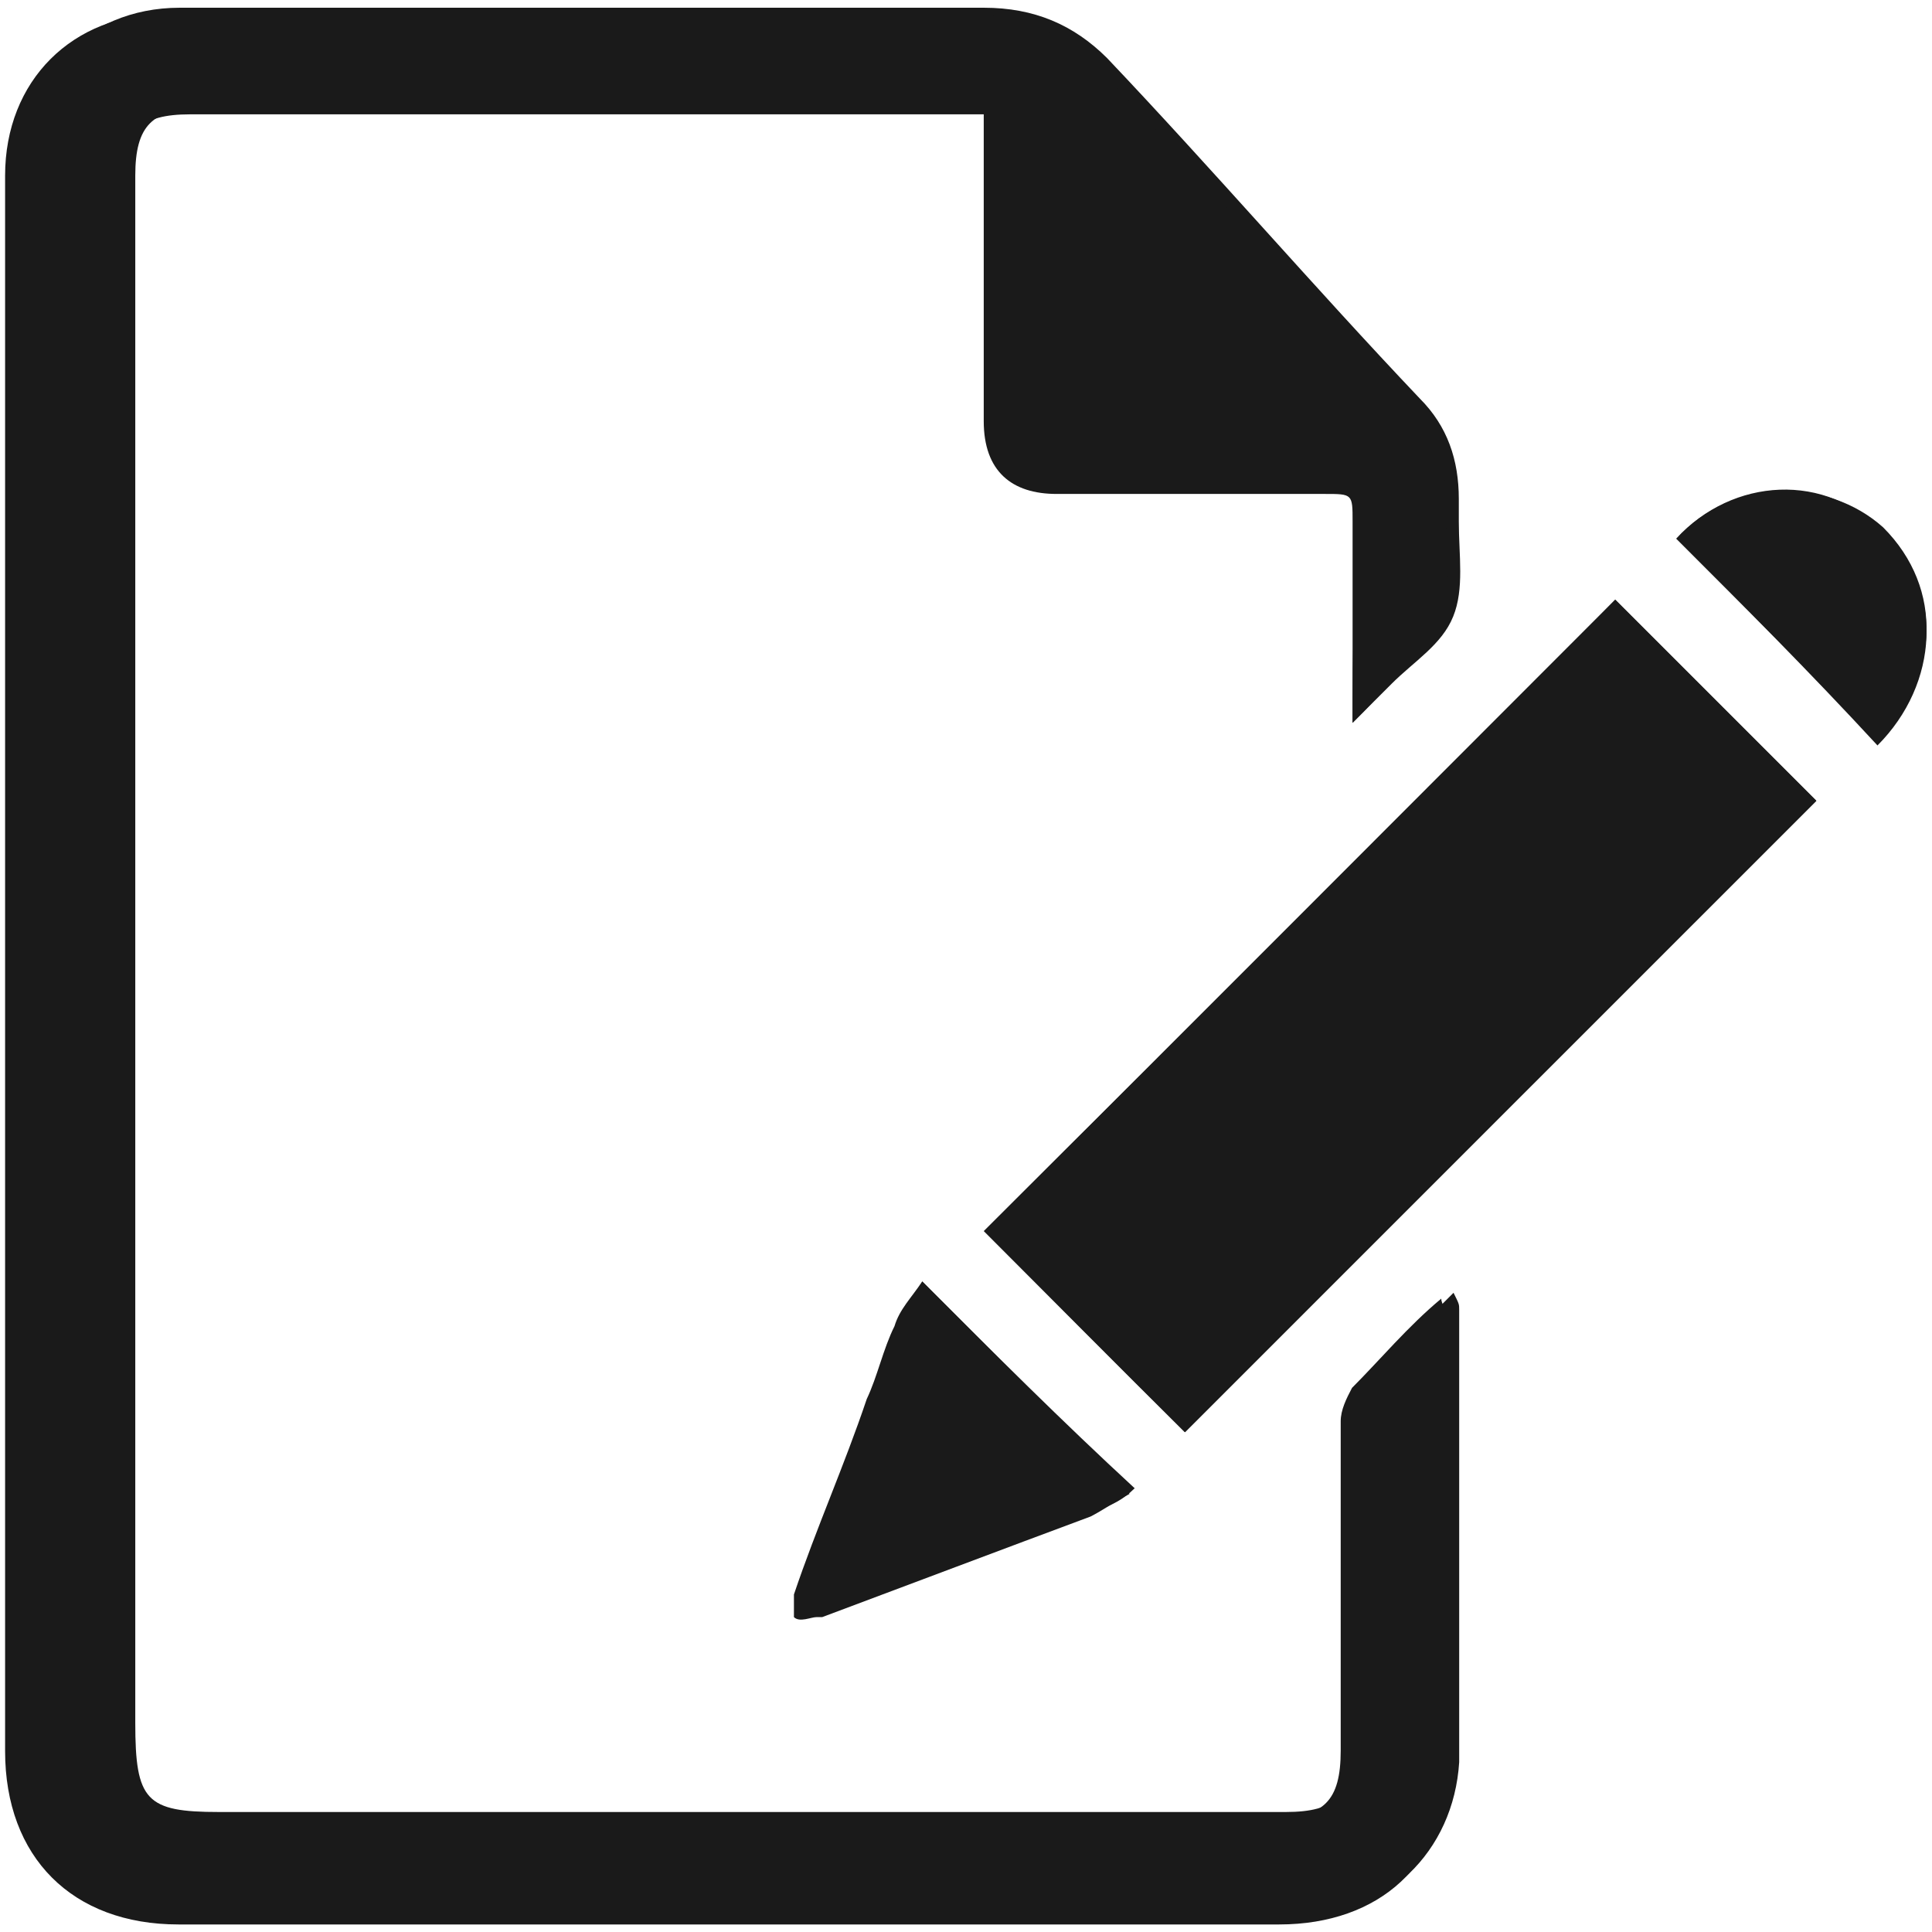
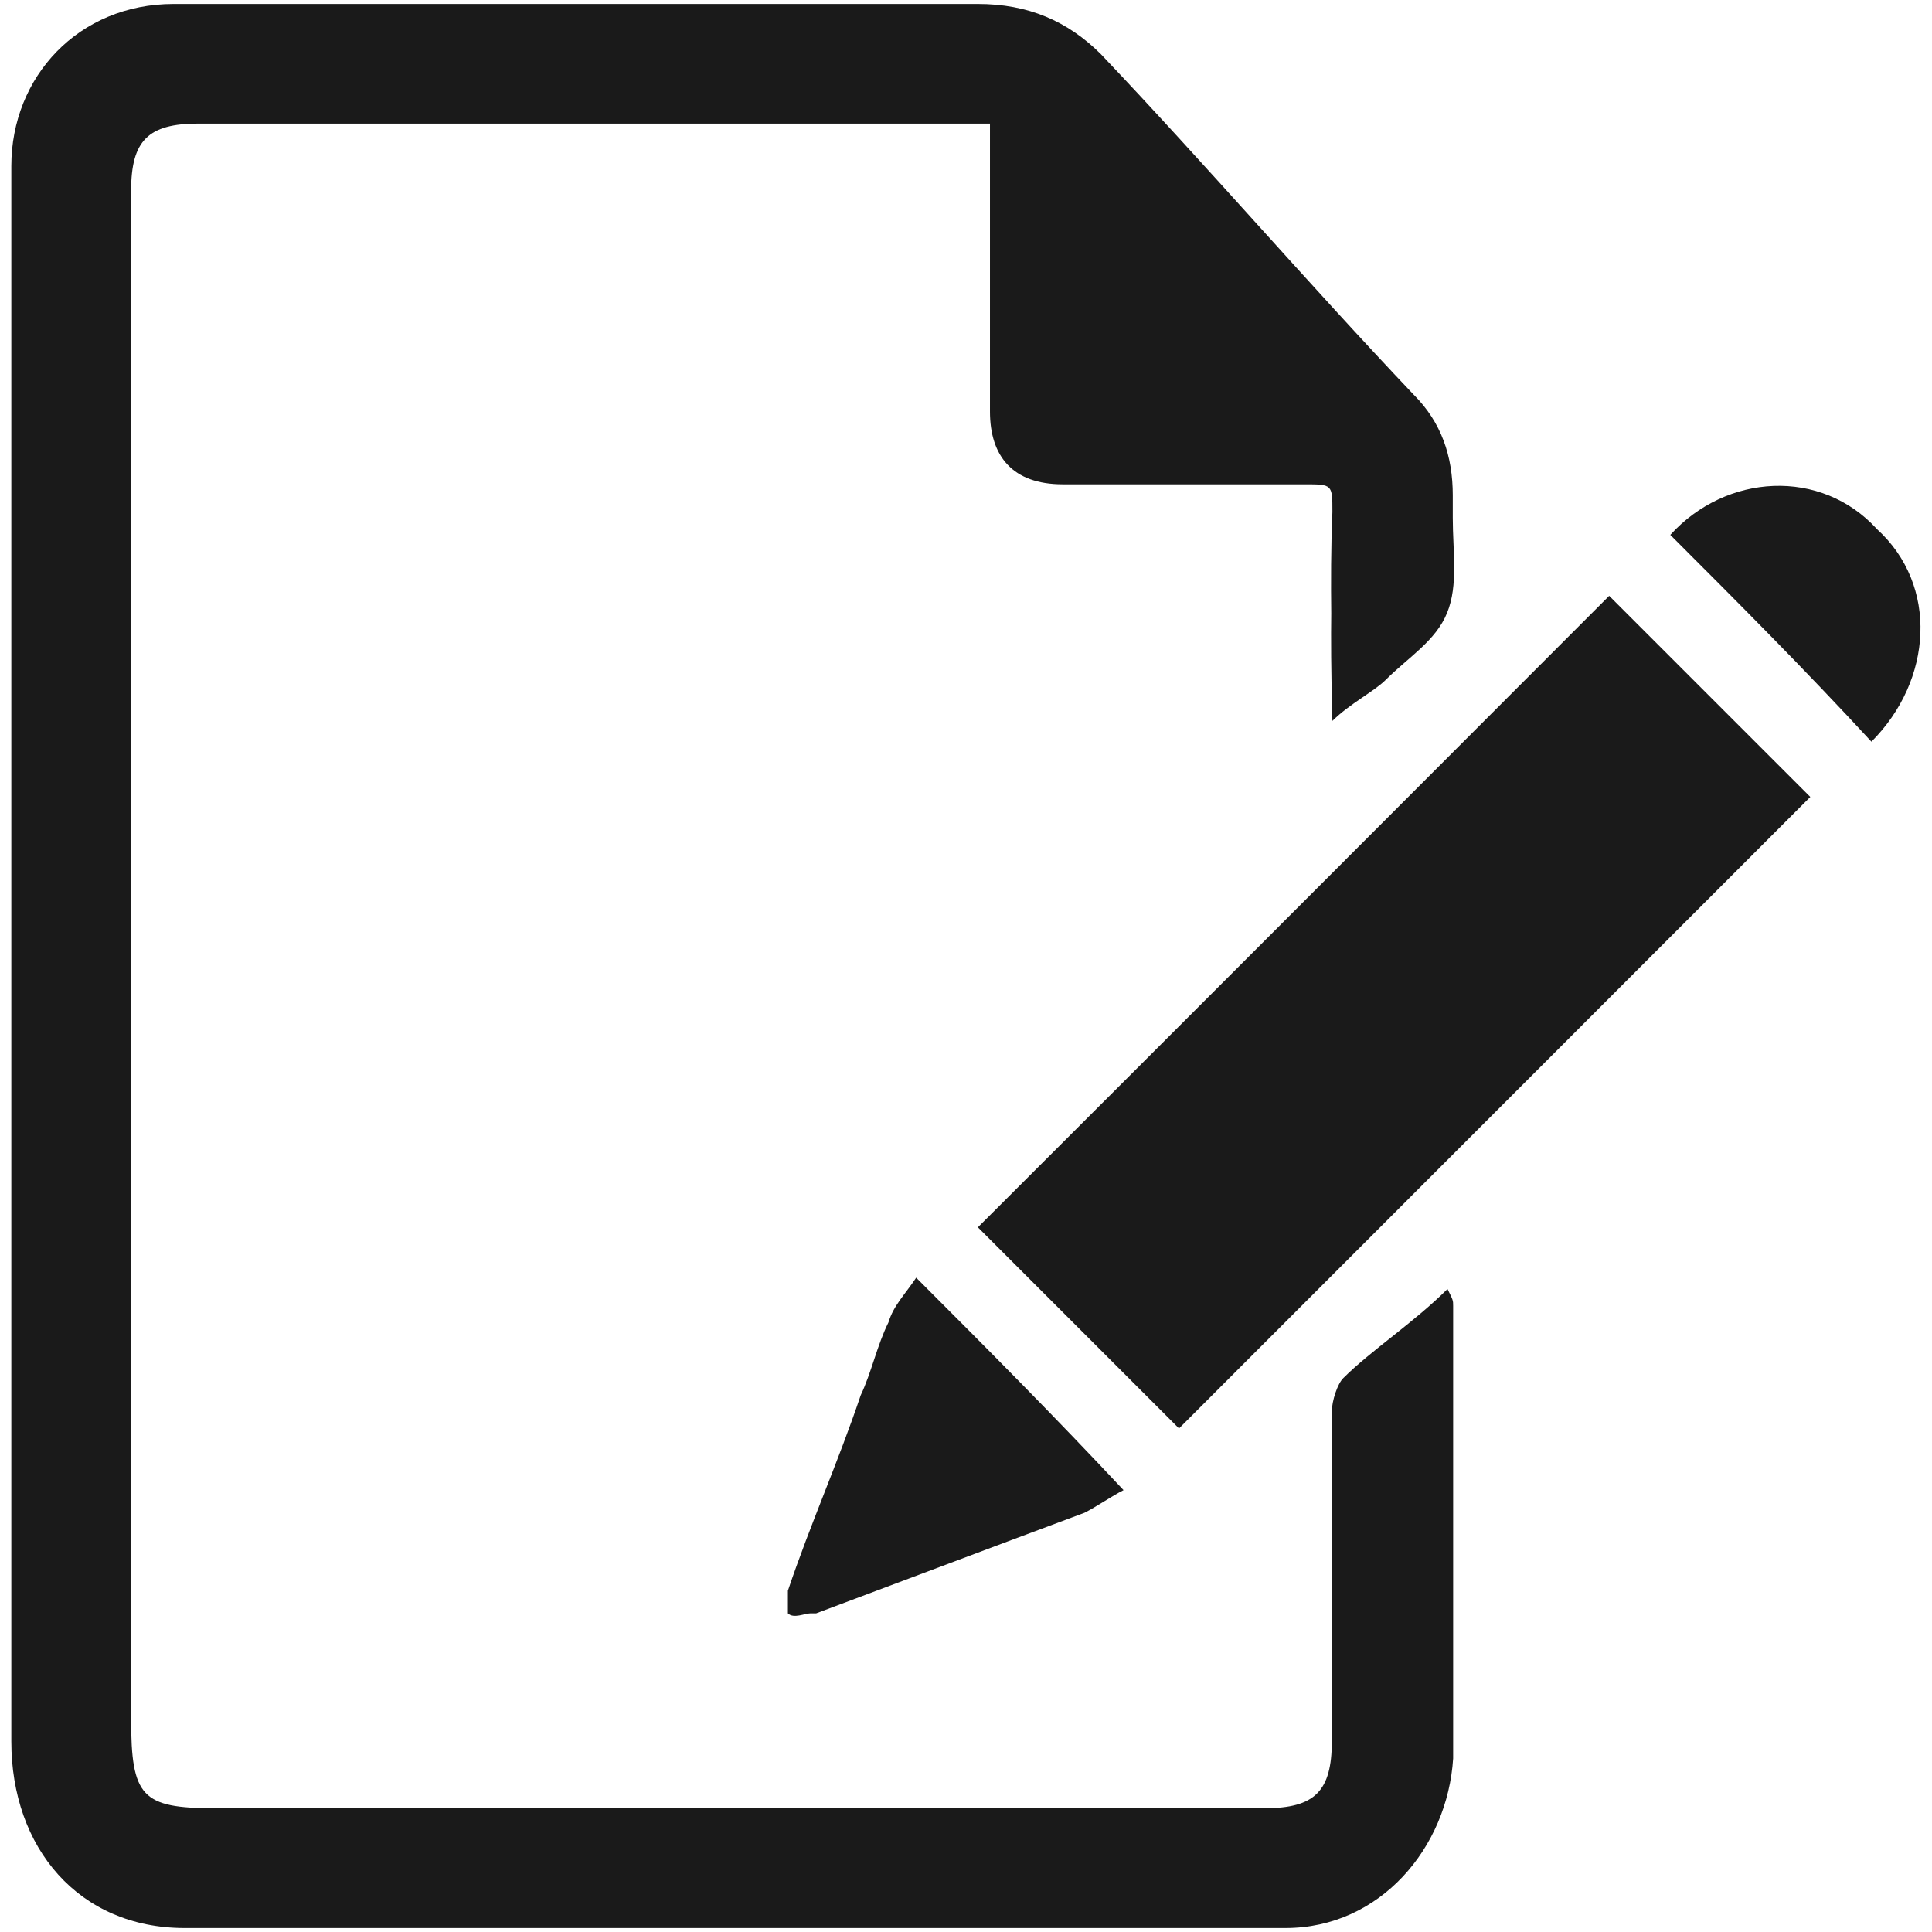
<svg xmlns="http://www.w3.org/2000/svg" version="1.1" id="icon_edit" x="0px" y="0px" viewBox="0 0 1024 1024" style="enable-background:new 0 0 1024 1024;" xml:space="preserve">
  <style type="text/css">
	.st0{fill:#1A1A1A;}
</style>
  <g id="_x38_lVeWt.tif">
    <g>
-       <path class="st0" d="M716.9,383.1c9-9,14.7-14.7,20.7-20.7c12-12,26.6-20.7,32.6-35.6c6-14.7,3-32.6,3-50.3c0-3,0-9,0-12    c0-20.7-6-38.6-20.7-53.3C696.3,152,643,90,586.7,30.7C569,13.1,548.1,4.1,521.5,4.1c-142.2,0-284.1,0-426.3,0    C44.8,4.1,9.2,42.7,9.2,90c0,278.4,0,556.6,0,835c0,56.3,35.6,91.9,91.9,91.9c91.9,0,186.5,0,278.4,0c100.6,0,201.2,0,305,0    c50.3,0,85.9-35.6,88.9-82.9c0-79.9,0-159.9,0-239.8c0-3,0-3-3-9c-17.7,17.7-32.6,32.6-47.3,47.3c-3,3-6,12-6,17.7    c0,59.3,0,115.5,0,174.6c0,26.6-9,35.6-35.6,35.6c-189.5,0-379,0-565.5,0c-38.6,0-44.3-6-44.3-47.3c0-272.4,0-547.8,0-820    c0-26.6,9-35.6,35.6-35.6c136.2,0,272.4,0,408.6,0c3,0,9,0,12,0c0,6,0,9,0,14.7c0,50.3,0,97.6,0,147.9c0,23.7,12,38.6,38.6,38.6    c47.3,0,94.6,0,142.2,0c14.7,0,14.7,0,14.7,14.7C716.9,312.1,716.9,344.8,716.9,383.1z M521.5,652.5c35.6,35.6,71,71,106.6,106.6    C740.6,646.6,853.1,534,962.7,424.4c-35.6-35.6-71-71-106.6-106.6C746.3,427.7,634,540.2,521.5,652.5z M488.8,679.2    c-6,9-12,14.7-14.7,23.7c-6,12-9,26.6-14.7,38.6c-12,35.6-26.6,68-38.6,103.6c0,3,0,9,0,12c3,3,9,0,12,0h3    c47.3-17.7,94.6-35.6,142.2-53.3c6-3,14.7-9,20.7-12C562.8,753.4,527.4,717.8,488.8,679.2z M888.5,285.5    c35.6,35.6,71,71,106.6,109.6c32.6-32.6,35.6-82.9,3-112.6C968.4,249.9,918.1,252.9,888.5,285.5z" />
-       <path class="st0" d="M716.9,383.1c0-38.6,0-74,0-106.6c0-14.7,0-14.7-14.7-14.7c-47.3,0-94.6,0-142.2,0c-23.7,0-38.6-12-38.6-38.6    c0-50.3,0-97.6,0-147.9c0-3,0-9,0-14.7c-3,0-9,0-12,0c-136.2,0-272.4,0-408.6,0c-26.6,0-35.6,9-35.6,35.6c0,272.4,0,547.8,0,820    c0,38.6,6,47.3,44.3,47.3c189.5,0,379,0,565.5,0c26.6,0,35.6-9,35.6-35.6c0-59.3,0-115.5,0-174.6c0-6,3-12,6-17.7    c14.7-14.7,29.6-32.6,47.3-47.3c0,3,3,6,3,9c0,79.9,0,159.9,0,239.8c0,50.3-35.6,82.9-88.9,82.9c-100.6,0-201.2,0-305,0    c-91.9,0-186.5,0-278.4,0c-56.3,0-91.9-35.6-91.9-91.9c0-278.4,0-556.6,0-835c0-50.3,35.6-85.9,85.9-85.9c142.2,0,284.1,0,426.3,0    c23.7,0,47.3,9,65.2,26.6c56.3,59.3,109.6,121.3,165.8,180.5c14.7,14.7,20.7,32.6,20.7,53.3c0,3,0,9,0,12c0,17.7,3,35.6-3,50.3    c-6,14.7-20.7,23.7-32.6,35.6C731.6,368.4,725.6,374.4,716.9,383.1z" />
-       <path class="st0" d="M521.5,652.5C634,540,746.6,430.4,856.1,317.9c35.6,35.6,71,71,106.6,106.6C853.1,534,740.6,646.6,628,759.1    C592.4,723.8,557.1,688.2,521.5,652.5z" />
-       <path class="st0" d="M488.8,679.2c38.6,38.6,74,74,112.6,109.6c-6,6-12,9-20.7,12c-47.3,17.7-94.6,35.6-142.2,53.3h-3    c-3,0-12,0-12,0c-3-3-3-9,0-12c12-35.6,26.6-68,38.6-103.6c6-12,9-26.6,14.7-38.6C479.9,694.1,485.8,688.2,488.8,679.2z" />
-       <path class="st0" d="M888.5,285.5c29.6-32.6,79.9-32.6,109.6-6c32.6,32.6,29.6,79.9-3,112.6C959.5,356.5,924.1,321.1,888.5,285.5z    " />
+       <path class="st0" d="M706.2,382.1c9-9,22.2-15.7,28.2-21.7c12-12,26.6-20.7,32.6-35.6c6-14.7,3-32.6,3-50.3c0-3,0-9,0-12    c0-20.7-6-38.6-20.7-53.3C693.1,150,639.8,88,583.5,28.7c-17.7-17.6-38.6-26.6-65.2-26.6c-142.2,0-284.1,0-426.3,0    C41.6,2.1,6,40.7,6,88c0,278.4,0,556.6,0,835c0,56.3,35.6,98.9,91.9,98.9c91.9,0,186.5,0,278.4,0c100.6,0,201.2,0,305,0    c50.3,0,85.9-42.6,88.9-89.9c0-79.9,0-159.9,0-239.8c0-3,0-3-3-9c-17.7,17.7-40.6,32.6-55.3,47.3c-3,3-6,12-6,17.7    c0,59.3,0,115.5,0,174.6c0,26.6-9,35.6-35.6,35.6c-189.5,0-370,0-556.5,0c-38.6,0-44.3-6-44.3-47.3c0-272.4,0-537.8,0-810    c0-26.6,9-35.6,35.6-35.6c136.2,0,271.4,0,407.6,0c3,0,9,0,12,0c0,6,0,9,0,14.7c0,50.3,0,87.6,0,137.9c0,23.7,12,38.6,38.6,38.6    c47.3,0,80.6,0,128.2,0c14.7,0,14.7,0,14.7,14.7C704.6,309.2,706.2,343.8,706.2,382.1z M518.3,650.5c35.6,35.6,71,71,106.6,106.6    c112.5-112.5,225-225.1,334.6-334.7c-35.6-35.6-71-71-106.6-106.6C743.1,425.7,630.8,538.2,518.3,650.5z M485.6,677.2    c-6,9-12,14.7-14.7,23.7c-6,12-9,26.6-14.7,38.6c-12,35.6-26.6,68-38.6,103.6c0,3,0,9,0,12c3,3,9,0,12,0h3    c47.3-17.7,94.6-35.6,142.2-53.3c6-3,14.7-9,20.7-12C559.6,751.4,524.2,715.8,485.6,677.2z M885.3,283.5    c35.6,35.6,71,71,106.6,109.6c32.6-32.6,35.6-82.9,3-112.6C965.2,247.9,914.9,250.9,885.3,283.5z M706.2,271.4    c-0.1,47.9,0,72.4,0,110.7c9-9,22.2-15.7,28.2-21.7 M706.2,271.4c-0.1,47.9-1.5,55.3,0,110.7c9-9,22.2-15.7,28.2-21.7" />
    </g>
  </g>
</svg>
